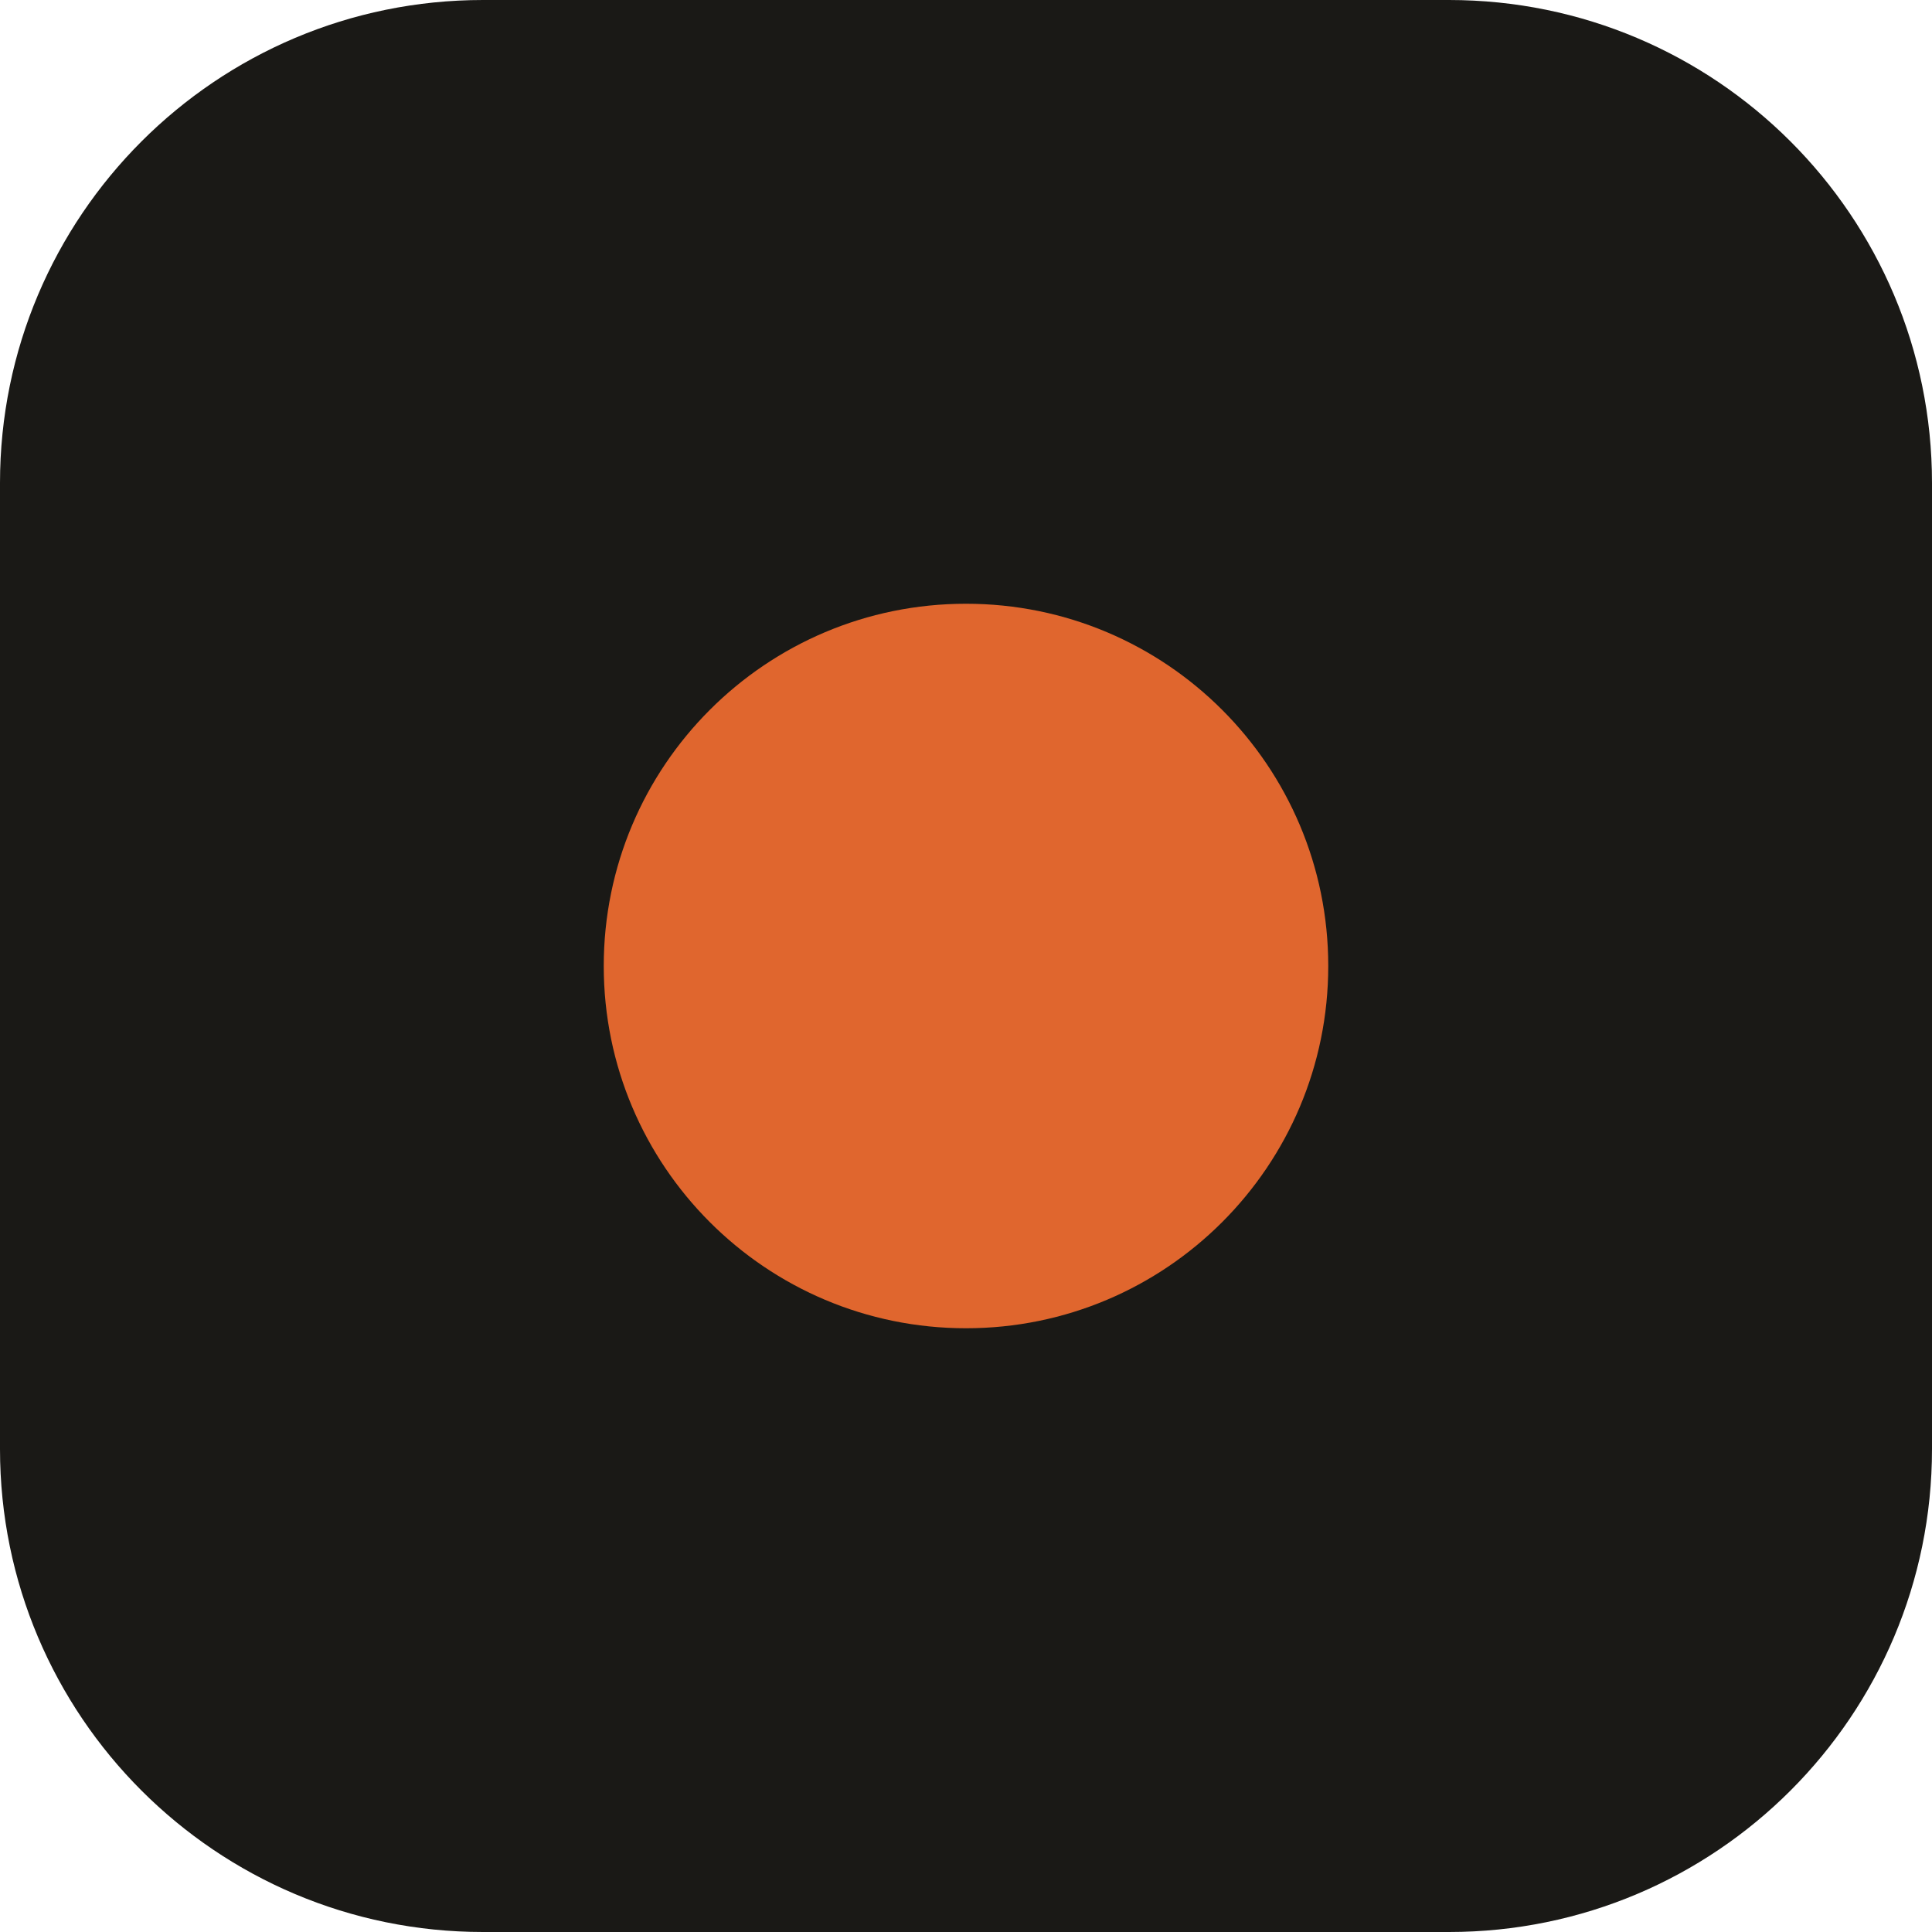
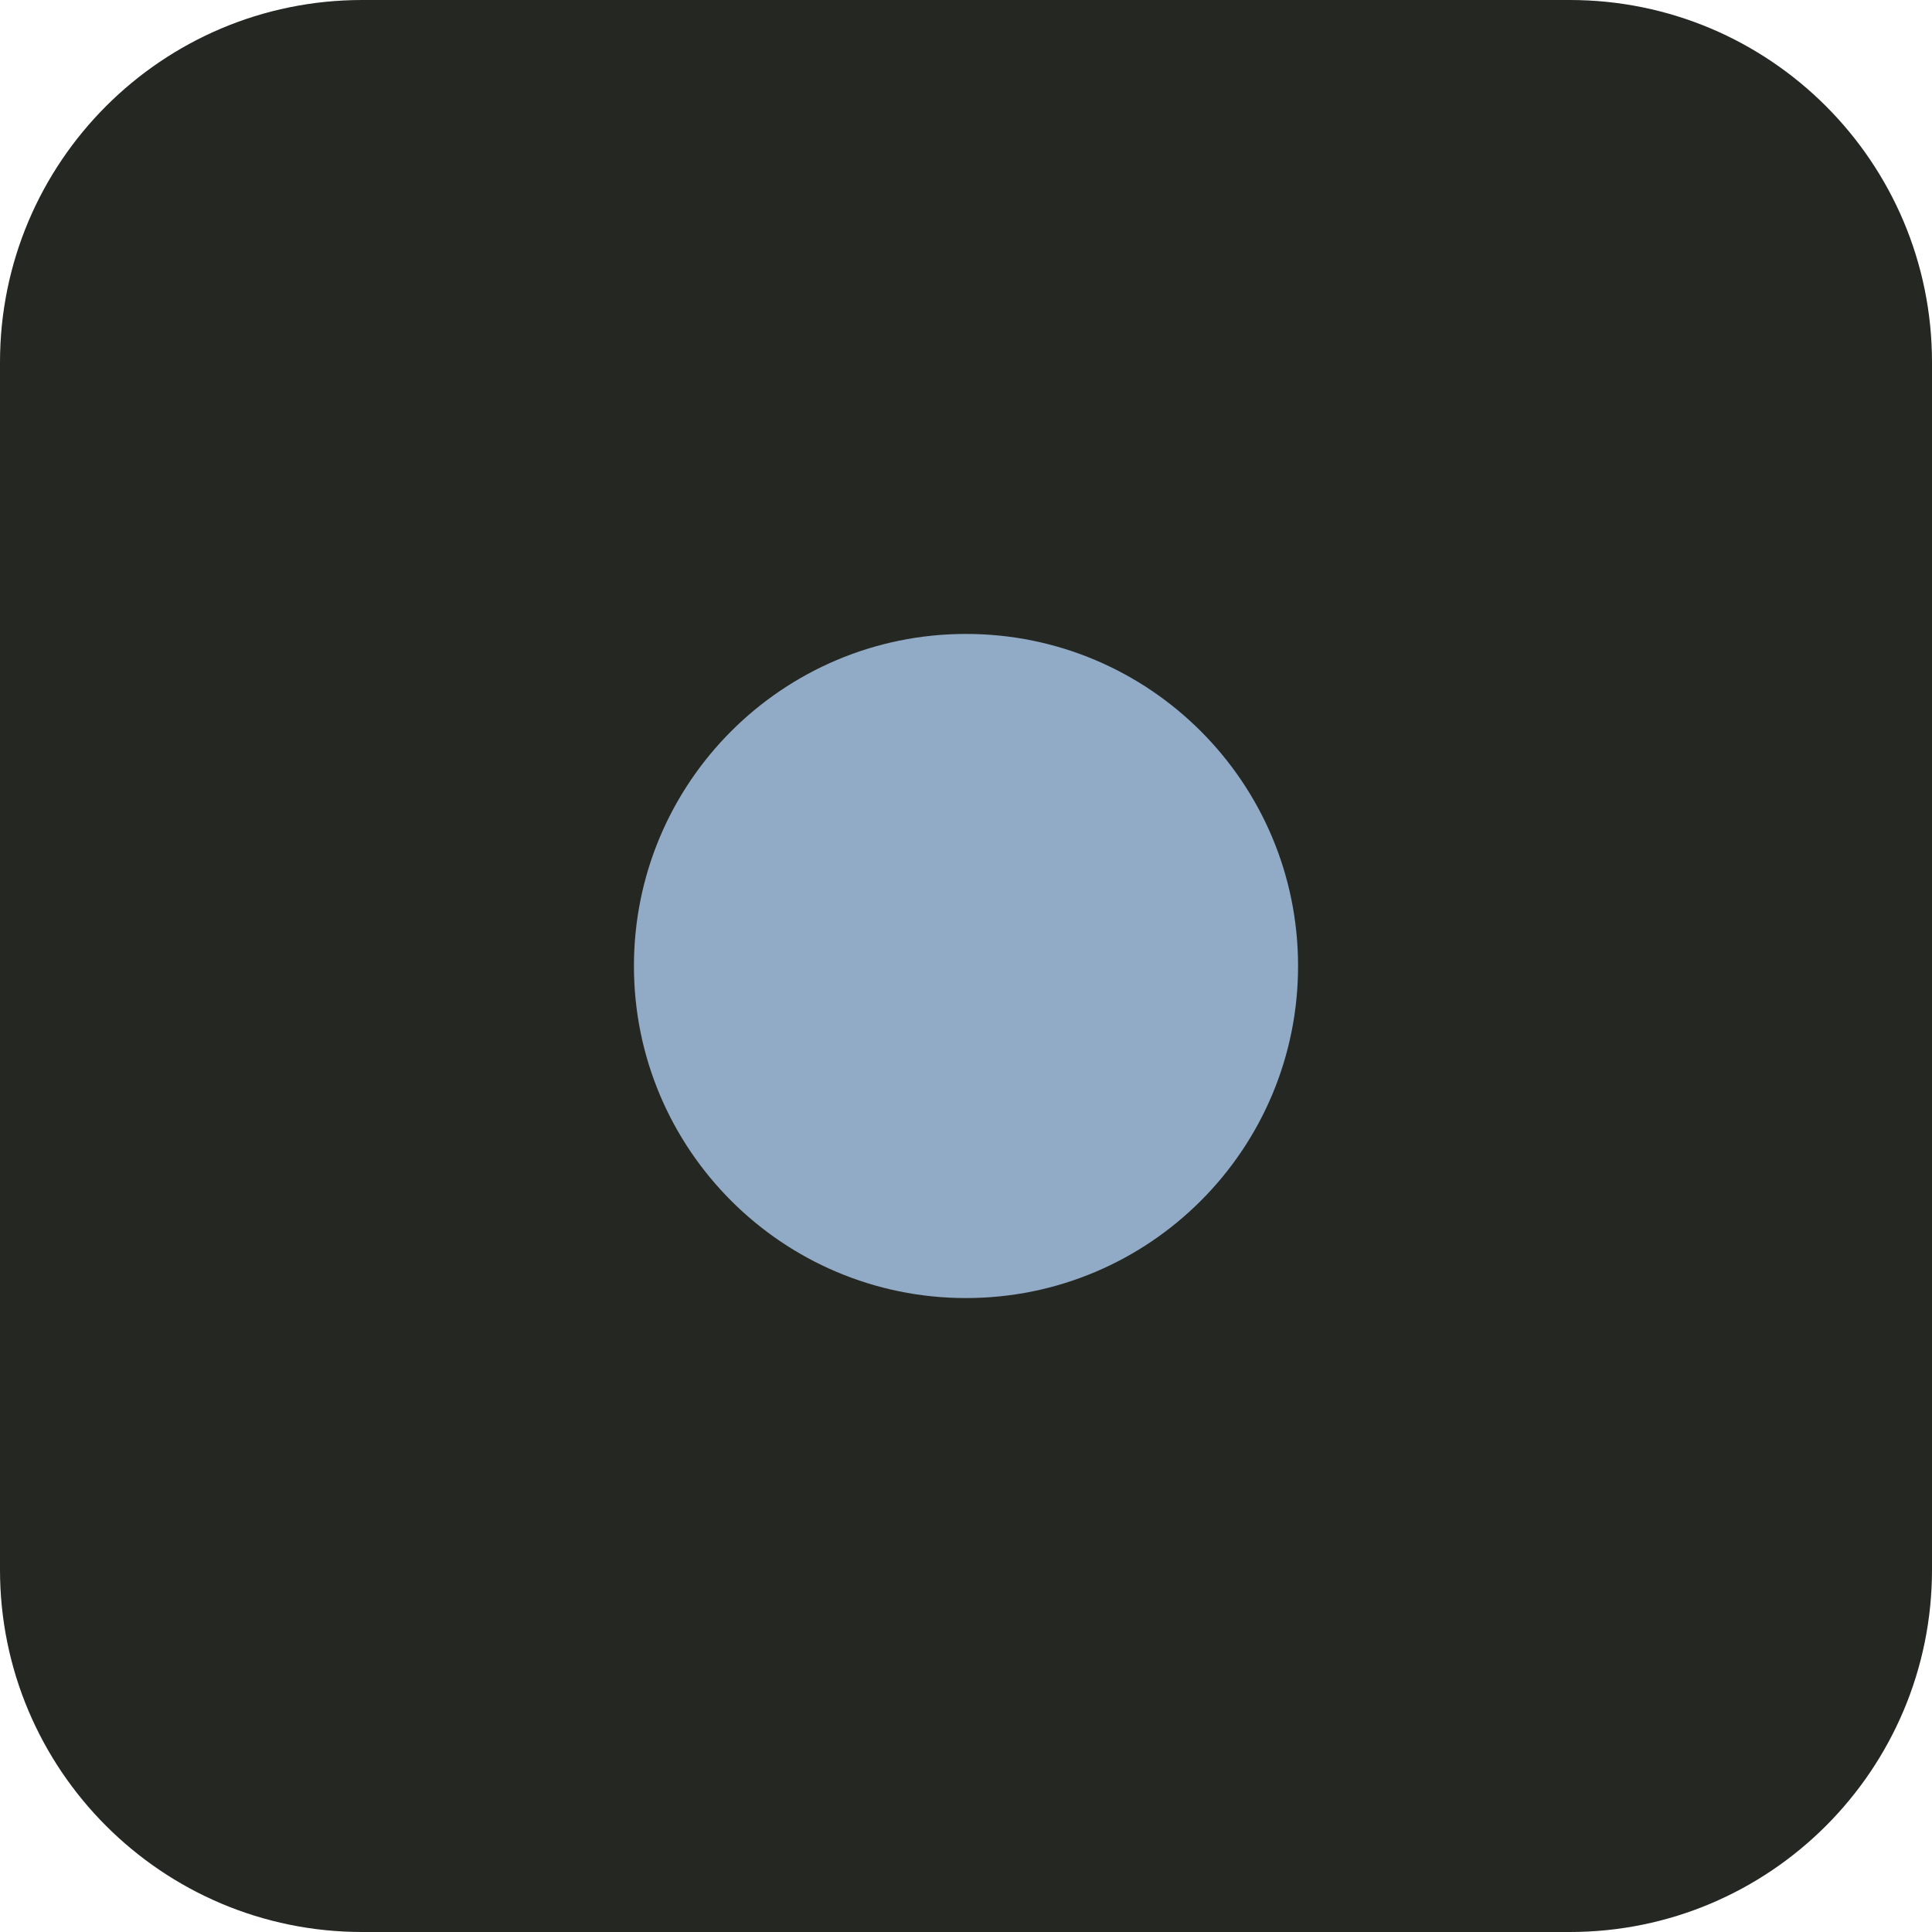
<svg xmlns="http://www.w3.org/2000/svg" viewBox="0 0 32 32">
-   <style>rect{fill:#1a1916}@media (prefers-color-scheme:dark){rect{fill:#ece6da}}</style>
-   <rect width="32" height="32" rx="8" />
-   <circle cx="16" cy="16" r="6" fill="#e0662e" />
+   <style>rect{fill:#252722}circle{fill:#91ABC7}@media (prefers-color-scheme:dark){rect{fill:#F0EFE9}circle{fill:#496786}}</style>
+   <rect width="32" height="32" rx="6" />
+   <circle cx="16" cy="16" r="5.5" />
</svg>
